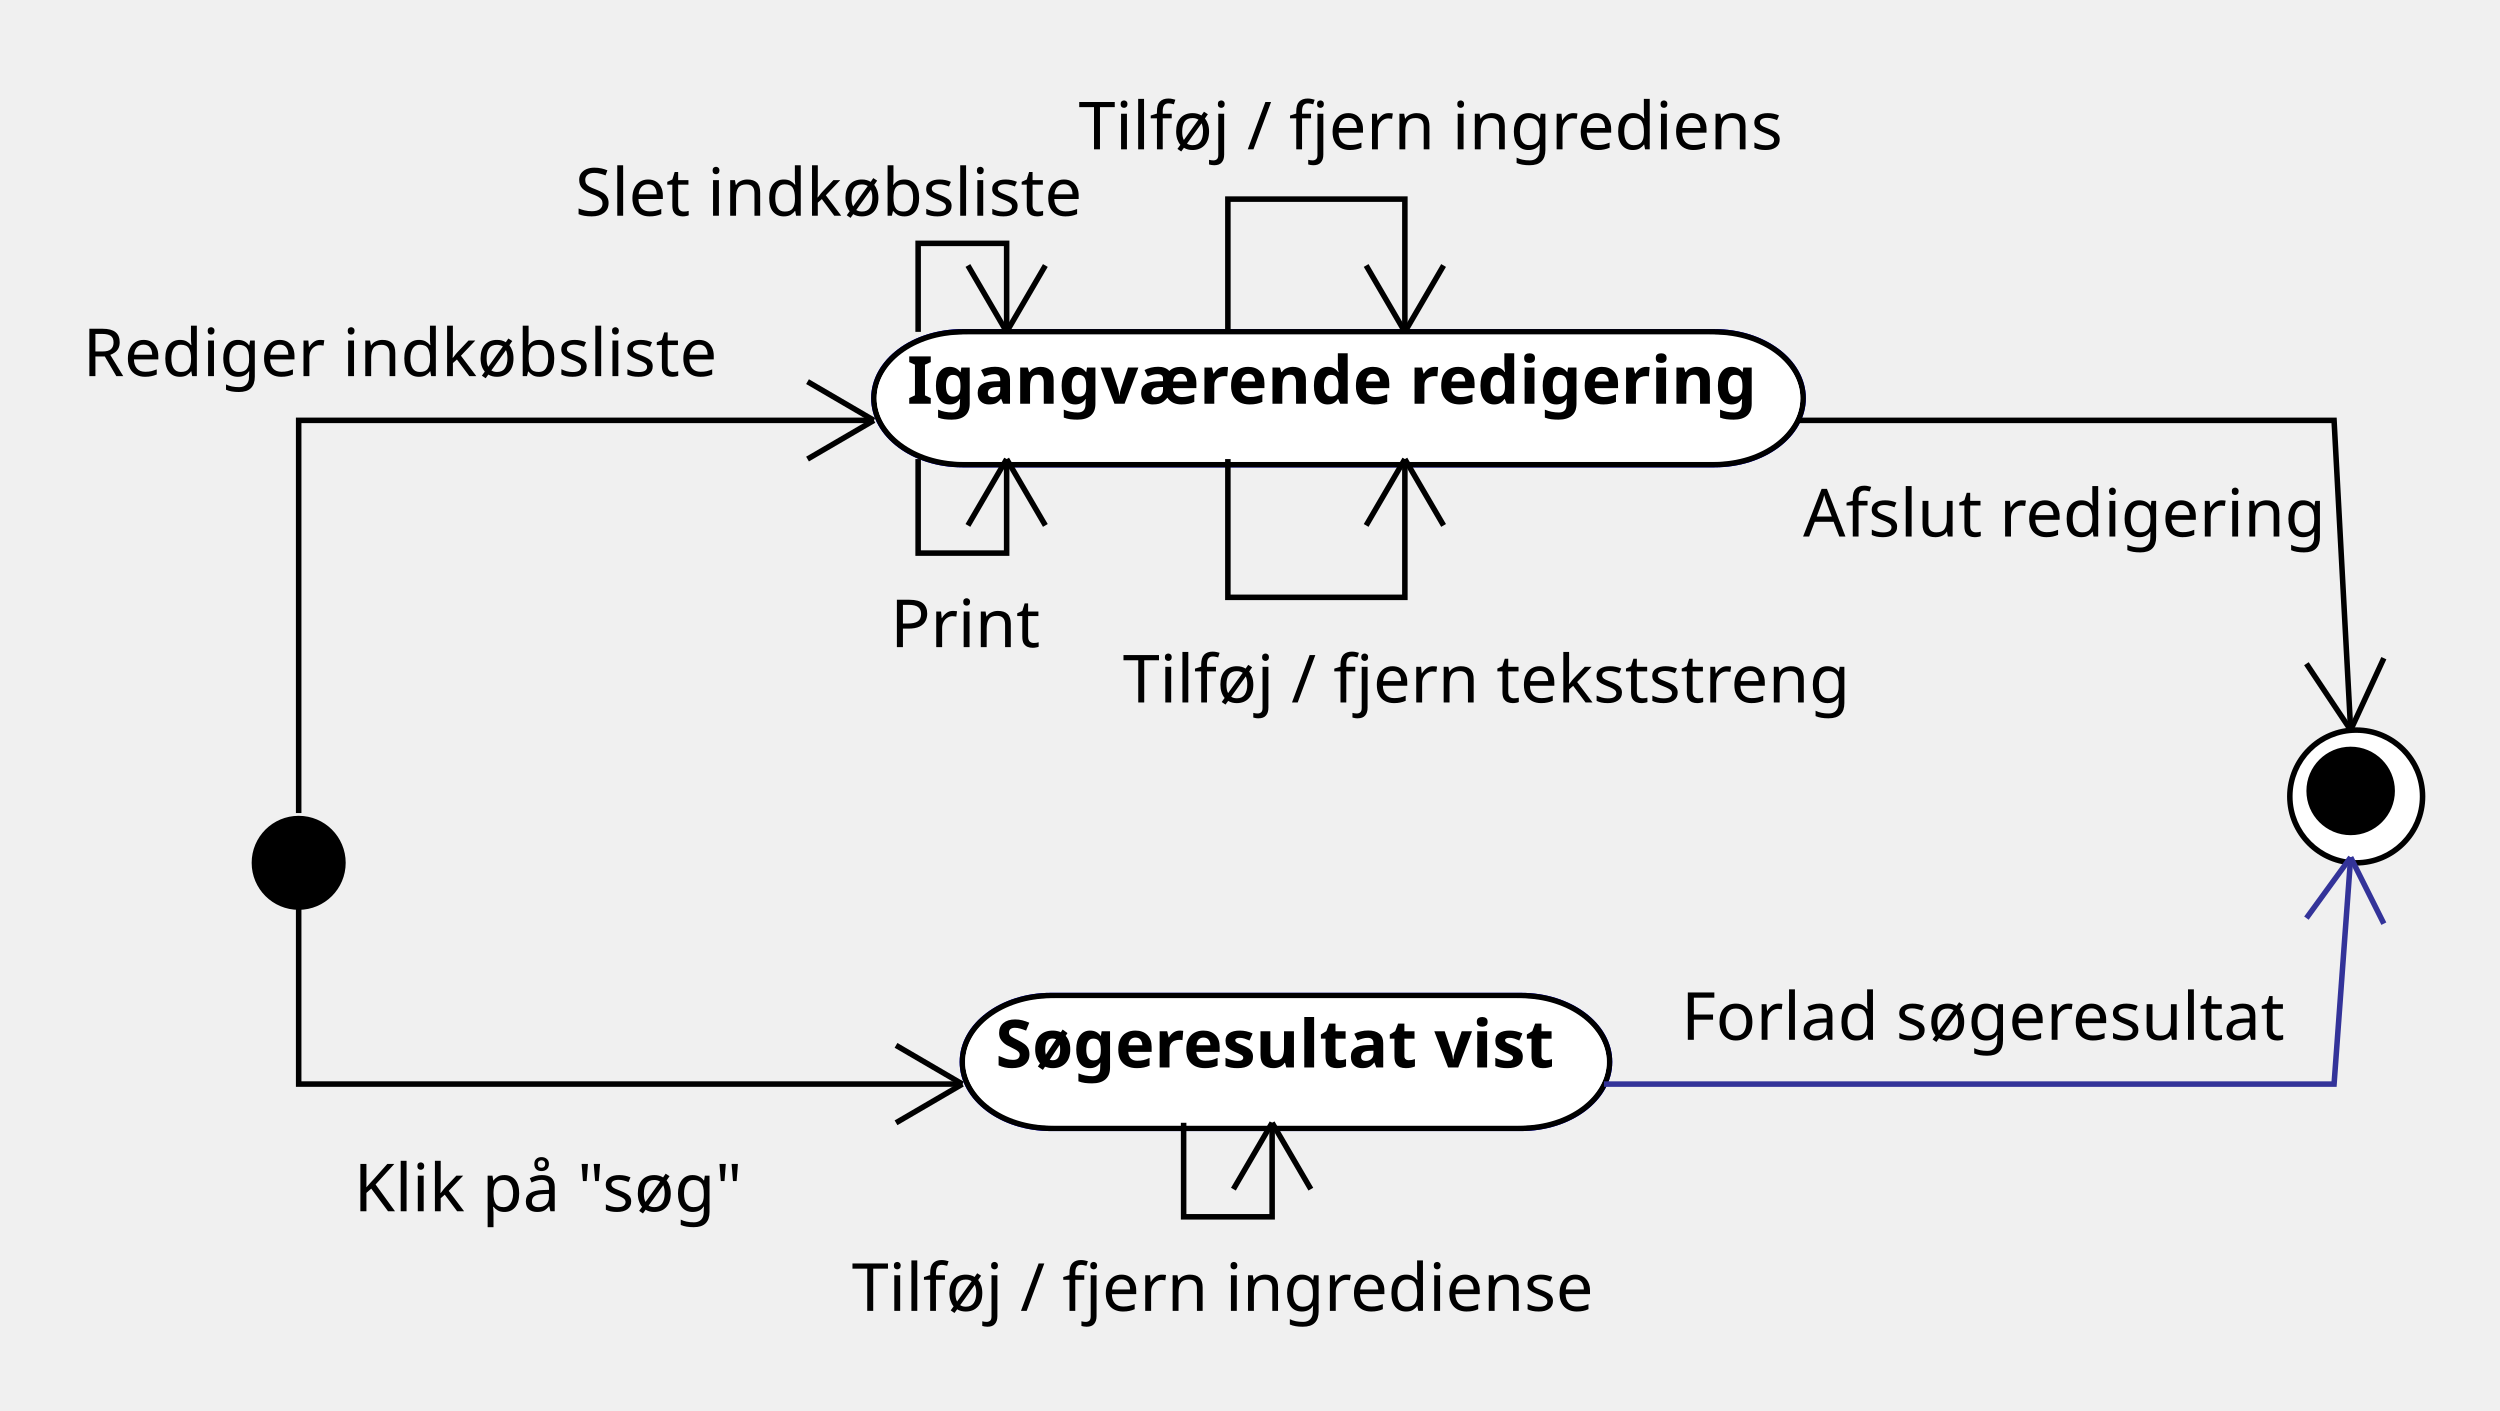
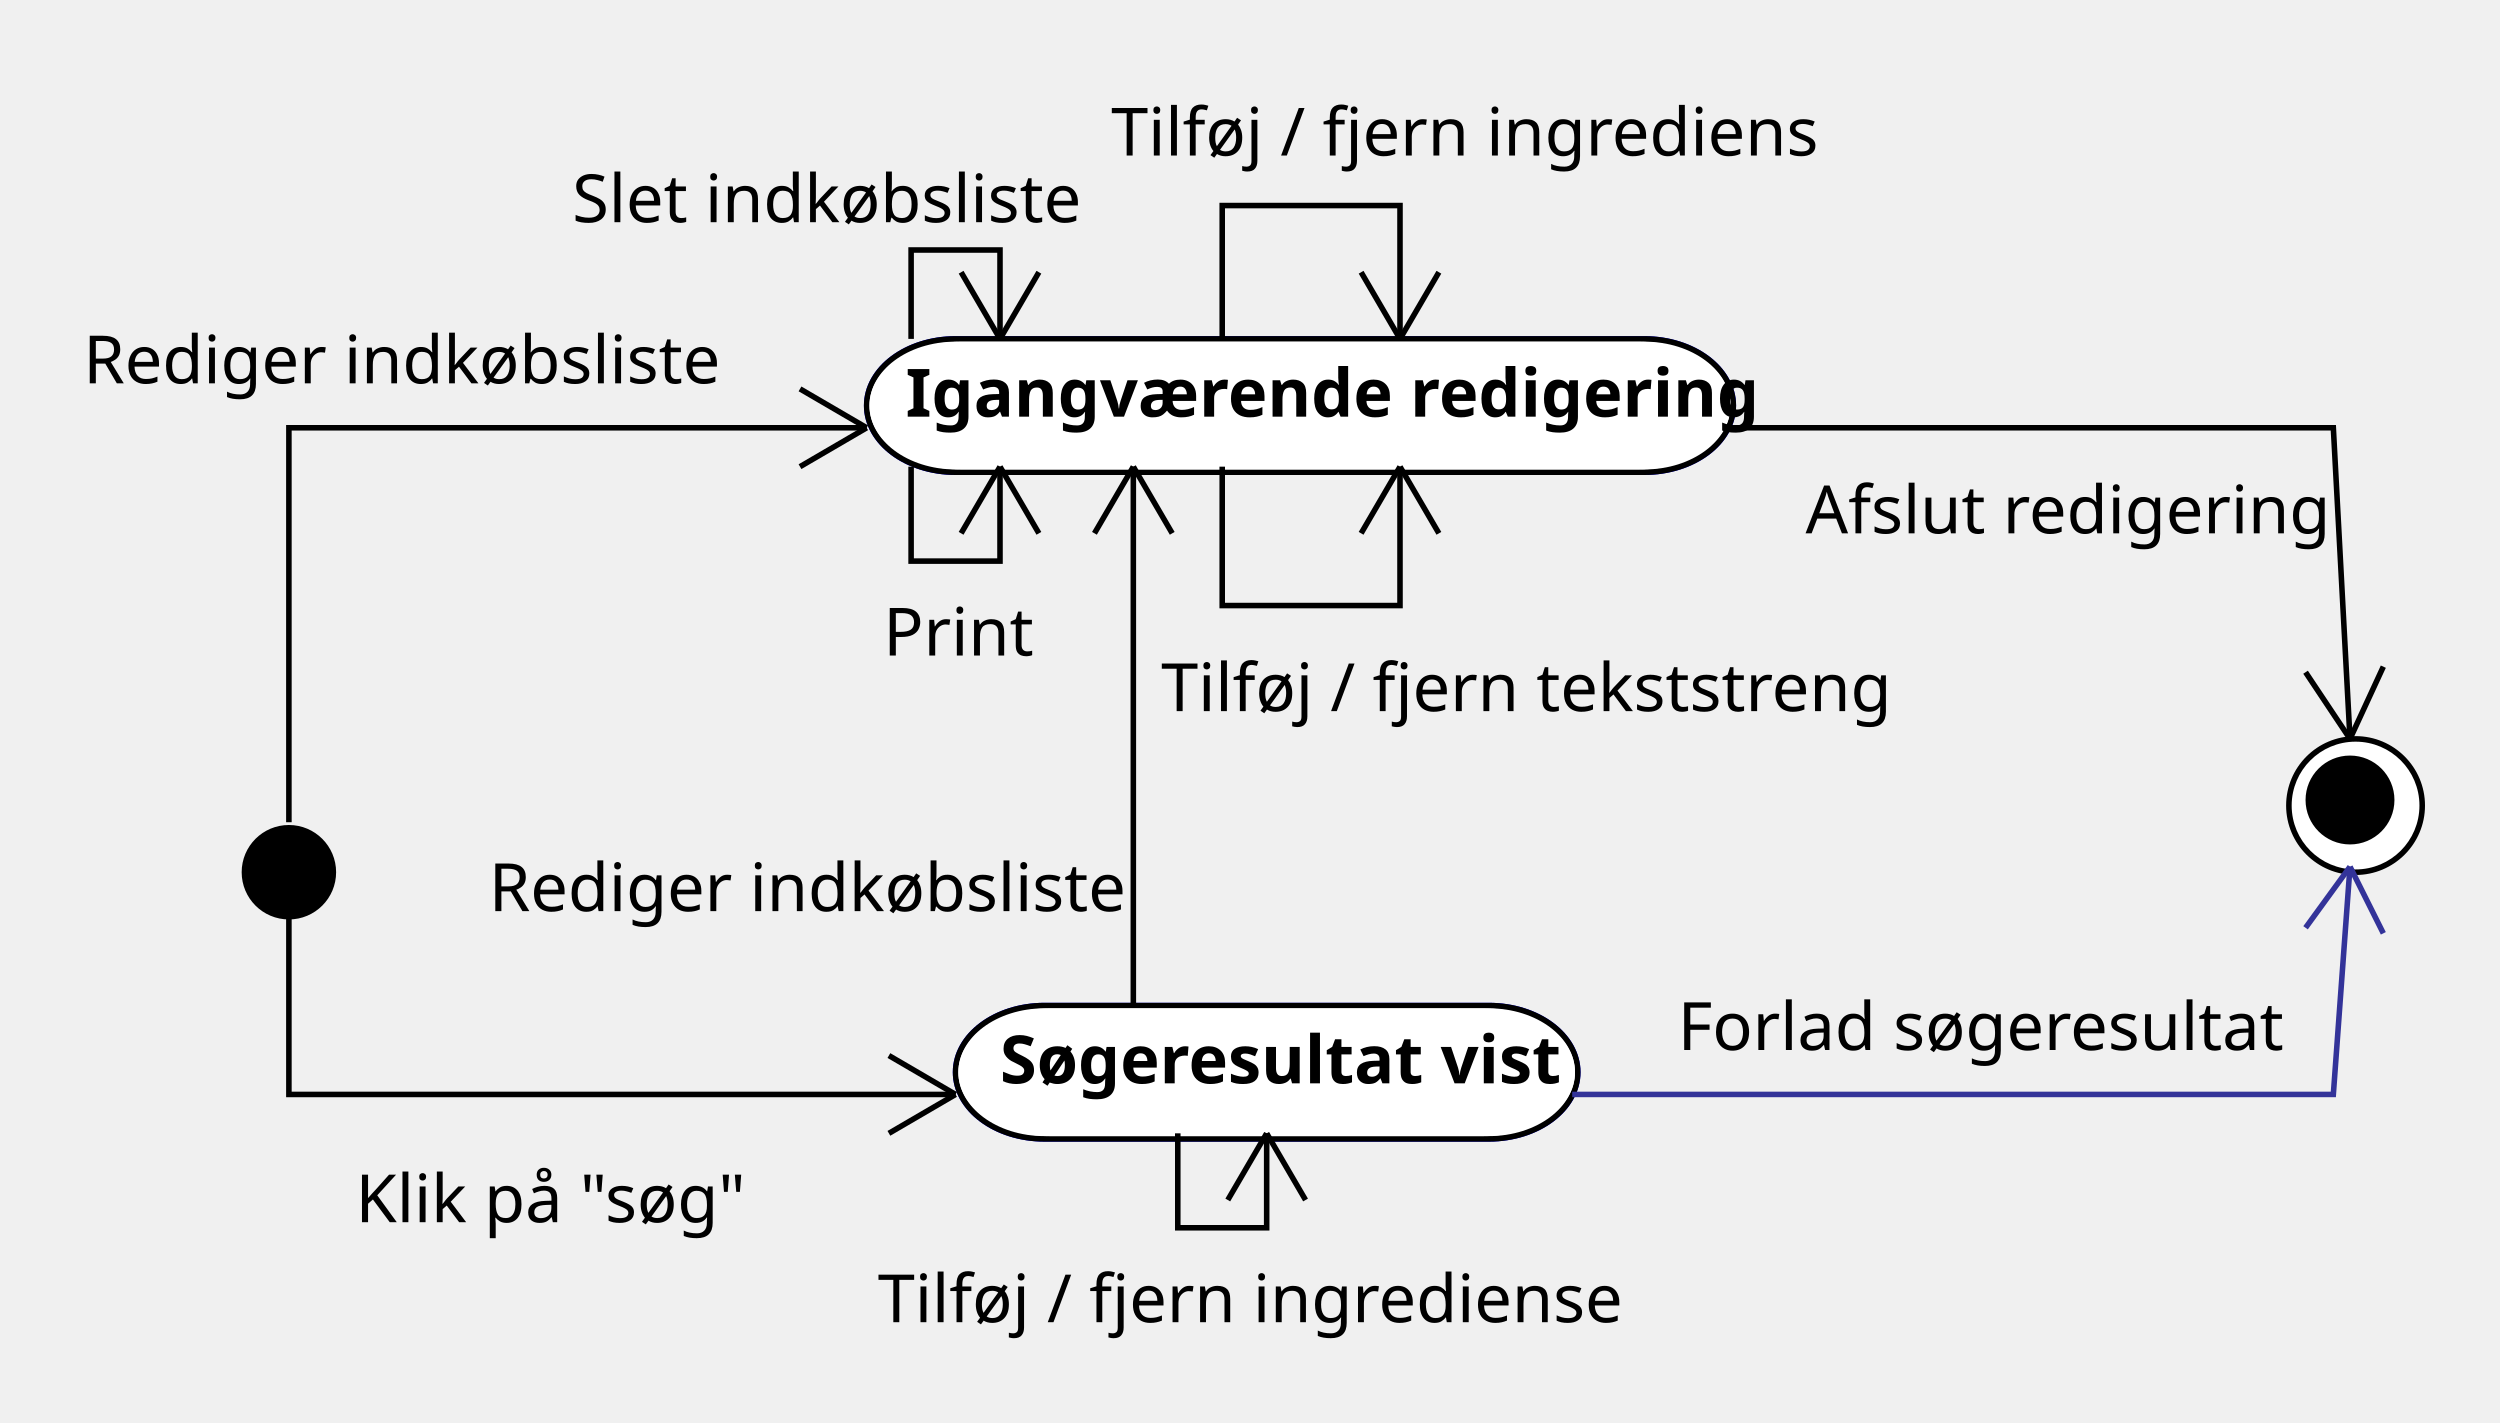
- <svg xmlns="http://www.w3.org/2000/svg" height="255" version="1.1" width="452">
-   <ellipse cx="54" cy="156" fill="#000000" rx="8.0" ry="8.0" stroke="#000000" stroke-width="1" />
-   <rect fill="#00ff" height="24" rx="16" ry="16" stroke="#00ff" stroke-width="1" width="168" x="158" y="60" />
-   <rect fill="#ffffff" height="24" rx="16" ry="16" stroke="#000000" stroke-width="1" width="168" x="158" y="60" />
-   <rect fill="#ffffff" height="22" rx="16" ry="16" stroke="#ffffff" stroke-width="1" width="166" x="159" y="61" />
-   <text font-family="Dialog" font-size="12" font-weight="bold" x="164" y="73">
+ <svg xmlns="http://www.w3.org/2000/svg" height="256" version="1.1" width="450">
+   <ellipse cx="52" cy="157" fill="#000000" rx="8.0" ry="8.0" stroke="#000000" stroke-width="1" />
+   <rect fill="#00ff" height="24" rx="16" ry="16" stroke="#00ff" stroke-width="1" width="156" x="156" y="61" />
+   <rect fill="#ffffff" height="24" rx="16" ry="16" stroke="#000000" stroke-width="1" width="156" x="156" y="61" />
+   <rect fill="#ffffff" height="22" rx="16" ry="16" stroke="#ffffff" stroke-width="1" width="154" x="157" y="62" />
+   <text font-family="Dialog" font-size="12" font-weight="bold" x="163" y="75">
Igangværende redigering</text>
-   <polyline fill="none" points="54,147 54,76 158,76" stroke="#000000" stroke-width="1" />
-   <line fill="#000000" stroke="#000000" stroke-width="1" x1="146" x2="158" y1="83" y2="76" />
-   <line fill="#000000" stroke="#000000" stroke-width="1" x1="146" x2="158" y1="69" y2="76" />
-   <text font-family="Dialog" font-size="12" x="15" y="68">
+   <polyline fill="none" points="52,148 52,77 156,77" stroke="#000000" stroke-width="1" />
+   <line fill="#000000" stroke="#000000" stroke-width="1" x1="144" x2="156" y1="84" y2="77" />
+   <line fill="#000000" stroke="#000000" stroke-width="1" x1="144" x2="156" y1="70" y2="77" />
+   <text font-family="Dialog" font-size="12" x="15" y="69">
Rediger indkøbsliste</text>
-   <polyline fill="none" points="166,60 166,44 182,44 182,60" stroke="#000000" stroke-width="1" />
-   <line fill="#000000" stroke="#000000" stroke-width="1" x1="175" x2="182" y1="48" y2="60" />
-   <line fill="#000000" stroke="#000000" stroke-width="1" x1="189" x2="182" y1="48" y2="60" />
-   <text font-family="Dialog" font-size="12" x="104" y="39">
+   <polyline fill="none" points="164,61 164,45 180,45 180,61" stroke="#000000" stroke-width="1" />
+   <line fill="#000000" stroke="#000000" stroke-width="1" x1="173" x2="180" y1="49" y2="61" />
+   <line fill="#000000" stroke="#000000" stroke-width="1" x1="187" x2="180" y1="49" y2="61" />
+   <text font-family="Dialog" font-size="12" x="103" y="40">
Slet indkøbsliste</text>
-   <polyline fill="none" points="222,60 222,36 254,36 254,60" stroke="#000000" stroke-width="1" />
-   <line fill="#000000" stroke="#000000" stroke-width="1" x1="247" x2="254" y1="48" y2="60" />
-   <line fill="#000000" stroke="#000000" stroke-width="1" x1="261" x2="254" y1="48" y2="60" />
-   <text font-family="Dialog" font-size="12" x="195" y="27">
+   <polyline fill="none" points="220,61 220,37 252,37 252,61" stroke="#000000" stroke-width="1" />
+   <line fill="#000000" stroke="#000000" stroke-width="1" x1="245" x2="252" y1="49" y2="61" />
+   <line fill="#000000" stroke="#000000" stroke-width="1" x1="259" x2="252" y1="49" y2="61" />
+   <text font-family="Dialog" font-size="12" x="200" y="28">
Tilføj / fjern ingrediens</text>
-   <polyline fill="none" points="222,83 222,108 254,108 254,83" stroke="#000000" stroke-width="1" />
-   <line fill="#000000" stroke="#000000" stroke-width="1" x1="261" x2="254" y1="95" y2="83" />
-   <line fill="#000000" stroke="#000000" stroke-width="1" x1="247" x2="254" y1="95" y2="83" />
-   <text font-family="Dialog" font-size="12" x="203" y="127">
+   <polyline fill="none" points="220,84 220,109 252,109 252,84" stroke="#000000" stroke-width="1" />
+   <line fill="#000000" stroke="#000000" stroke-width="1" x1="259" x2="252" y1="96" y2="84" />
+   <line fill="#000000" stroke="#000000" stroke-width="1" x1="245" x2="252" y1="96" y2="84" />
+   <text font-family="Dialog" font-size="12" x="209" y="128">
Tilføj / fjern tekststreng</text>
-   <polyline fill="none" points="166,83 166,100 182,100 182,83" stroke="#000000" stroke-width="1" />
-   <line fill="#000000" stroke="#000000" stroke-width="1" x1="189" x2="182" y1="95" y2="83" />
-   <line fill="#000000" stroke="#000000" stroke-width="1" x1="175" x2="182" y1="95" y2="83" />
-   <text font-family="Dialog" font-size="12" x="161" y="117">
+   <polyline fill="none" points="164,84 164,101 180,101 180,84" stroke="#000000" stroke-width="1" />
+   <line fill="#000000" stroke="#000000" stroke-width="1" x1="187" x2="180" y1="96" y2="84" />
+   <line fill="#000000" stroke="#000000" stroke-width="1" x1="173" x2="180" y1="96" y2="84" />
+   <text font-family="Dialog" font-size="12" x="159" y="118">
Print</text>
-   <rect fill="#00ff" height="24" rx="16" ry="16" stroke="#00ff" stroke-width="1" width="117" x="174" y="180" />
-   <rect fill="#ffffff" height="24" rx="16" ry="16" stroke="#000000" stroke-width="1" width="117" x="174" y="180" />
-   <rect fill="#ffffff" height="22" rx="16" ry="16" stroke="#ffffff" stroke-width="1" width="115" x="175" y="181" />
-   <text font-family="Dialog" font-size="12" font-weight="bold" x="180" y="193">
+   <rect fill="#00ff" height="24" rx="16" ry="16" stroke="#00ff" stroke-width="1" width="112" x="172" y="181" />
+   <rect fill="#ffffff" height="24" rx="16" ry="16" stroke="#000000" stroke-width="1" width="112" x="172" y="181" />
+   <rect fill="#ffffff" height="22" rx="16" ry="16" stroke="#ffffff" stroke-width="1" width="110" x="173" y="182" />
+   <text font-family="Dialog" font-size="12" font-weight="bold" x="180" y="195">
Søgeresultat vist</text>
-   <polyline fill="none" points="54,164 54,196 174,196" stroke="#000000" stroke-width="1" />
-   <line fill="#000000" stroke="#000000" stroke-width="1" x1="162" x2="174" y1="203" y2="196" />
-   <line fill="#000000" stroke="#000000" stroke-width="1" x1="162" x2="174" y1="189" y2="196" />
-   <text font-family="Dialog" font-size="12" x="64" y="219">
+   <polyline fill="none" points="52,165 52,197 172,197" stroke="#000000" stroke-width="1" />
+   <line fill="#000000" stroke="#000000" stroke-width="1" x1="160" x2="172" y1="204" y2="197" />
+   <line fill="#000000" stroke="#000000" stroke-width="1" x1="160" x2="172" y1="190" y2="197" />
+   <text font-family="Dialog" font-size="12" x="64" y="220">
Klik på "søg"</text>
-   <polyline fill="none" points="214,203 214,220 230,220 230,203" stroke="#000000" stroke-width="1" />
-   <line fill="#000000" stroke="#000000" stroke-width="1" x1="237" x2="230" y1="215" y2="203" />
-   <line fill="#000000" stroke="#000000" stroke-width="1" x1="223" x2="230" y1="215" y2="203" />
-   <text font-family="Dialog" font-size="12" x="154" y="237">
+   <polyline fill="none" points="212,204 212,221 228,221 228,204" stroke="#000000" stroke-width="1" />
+   <line fill="#000000" stroke="#000000" stroke-width="1" x1="235" x2="228" y1="216" y2="204" />
+   <line fill="#000000" stroke="#000000" stroke-width="1" x1="221" x2="228" y1="216" y2="204" />
+   <text font-family="Dialog" font-size="12" x="158" y="238">
Tilføj / fjern ingrediense</text>
-   <ellipse cx="426" cy="144" fill="#000000" rx="12.0" ry="12.0" stroke="#000000" stroke-width="1" />
-   <ellipse cx="426" cy="144" fill="#ffffff" rx="11.0" ry="11.0" stroke="#ffffff" stroke-width="1" />
-   <ellipse cx="425" cy="143" fill="#000000" rx="7.5" ry="7.5" stroke="#000000" stroke-width="1" />
-   <polyline fill="none" points="325,76 422,76 425,132" stroke="#000000" stroke-width="1" />
-   <line fill="#000000" stroke="#000000" stroke-width="1" x1="417" x2="425" y1="120" y2="132" />
-   <line fill="#000000" stroke="#000000" stroke-width="1" x1="431" x2="425" y1="119" y2="132" />
-   <text font-family="Dialog" font-size="12" x="326" y="97">
+   <ellipse cx="424" cy="145" fill="#000000" rx="12.0" ry="12.0" stroke="#000000" stroke-width="1" />
+   <ellipse cx="424" cy="145" fill="#ffffff" rx="11.0" ry="11.0" stroke="#ffffff" stroke-width="1" />
+   <ellipse cx="423" cy="144" fill="#000000" rx="7.5" ry="7.5" stroke="#000000" stroke-width="1" />
+   <polyline fill="none" points="311,77 420,77 423,133" stroke="#000000" stroke-width="1" />
+   <line fill="#000000" stroke="#000000" stroke-width="1" x1="415" x2="423" y1="121" y2="133" />
+   <line fill="#000000" stroke="#000000" stroke-width="1" x1="429" x2="423" y1="120" y2="133" />
+   <text font-family="Dialog" font-size="12" x="325" y="96">
Afslut redigering</text>
-   <polyline fill="none" points="290,196 422,196 425,155" stroke="#333399" stroke-width="1" />
-   <line fill="#333399" stroke="#333399" stroke-width="1" x1="431" x2="425" y1="167" y2="155" />
-   <line fill="#333399" stroke="#333399" stroke-width="1" x1="417" x2="425" y1="166" y2="155" />
-   <text font-family="Dialog" font-size="12" x="304" y="188">
+   <polyline fill="none" points="283,197 420,197 423,156" stroke="#333399" stroke-width="1" />
+   <line fill="#333399" stroke="#333399" stroke-width="1" x1="429" x2="423" y1="168" y2="156" />
+   <line fill="#333399" stroke="#333399" stroke-width="1" x1="415" x2="423" y1="167" y2="156" />
+   <text font-family="Dialog" font-size="12" x="302" y="189">
Forlad søgeresultat</text>
+   <polyline fill="none" points="204,181 204,84" stroke="#000000" stroke-width="1" />
+   <line fill="#000000" stroke="#000000" stroke-width="1" x1="211" x2="204" y1="96" y2="84" />
+   <line fill="#000000" stroke="#000000" stroke-width="1" x1="197" x2="204" y1="96" y2="84" />
+   <text font-family="Dialog" font-size="12" x="88" y="164">
+ Rediger indkøbsliste</text>
</svg>
